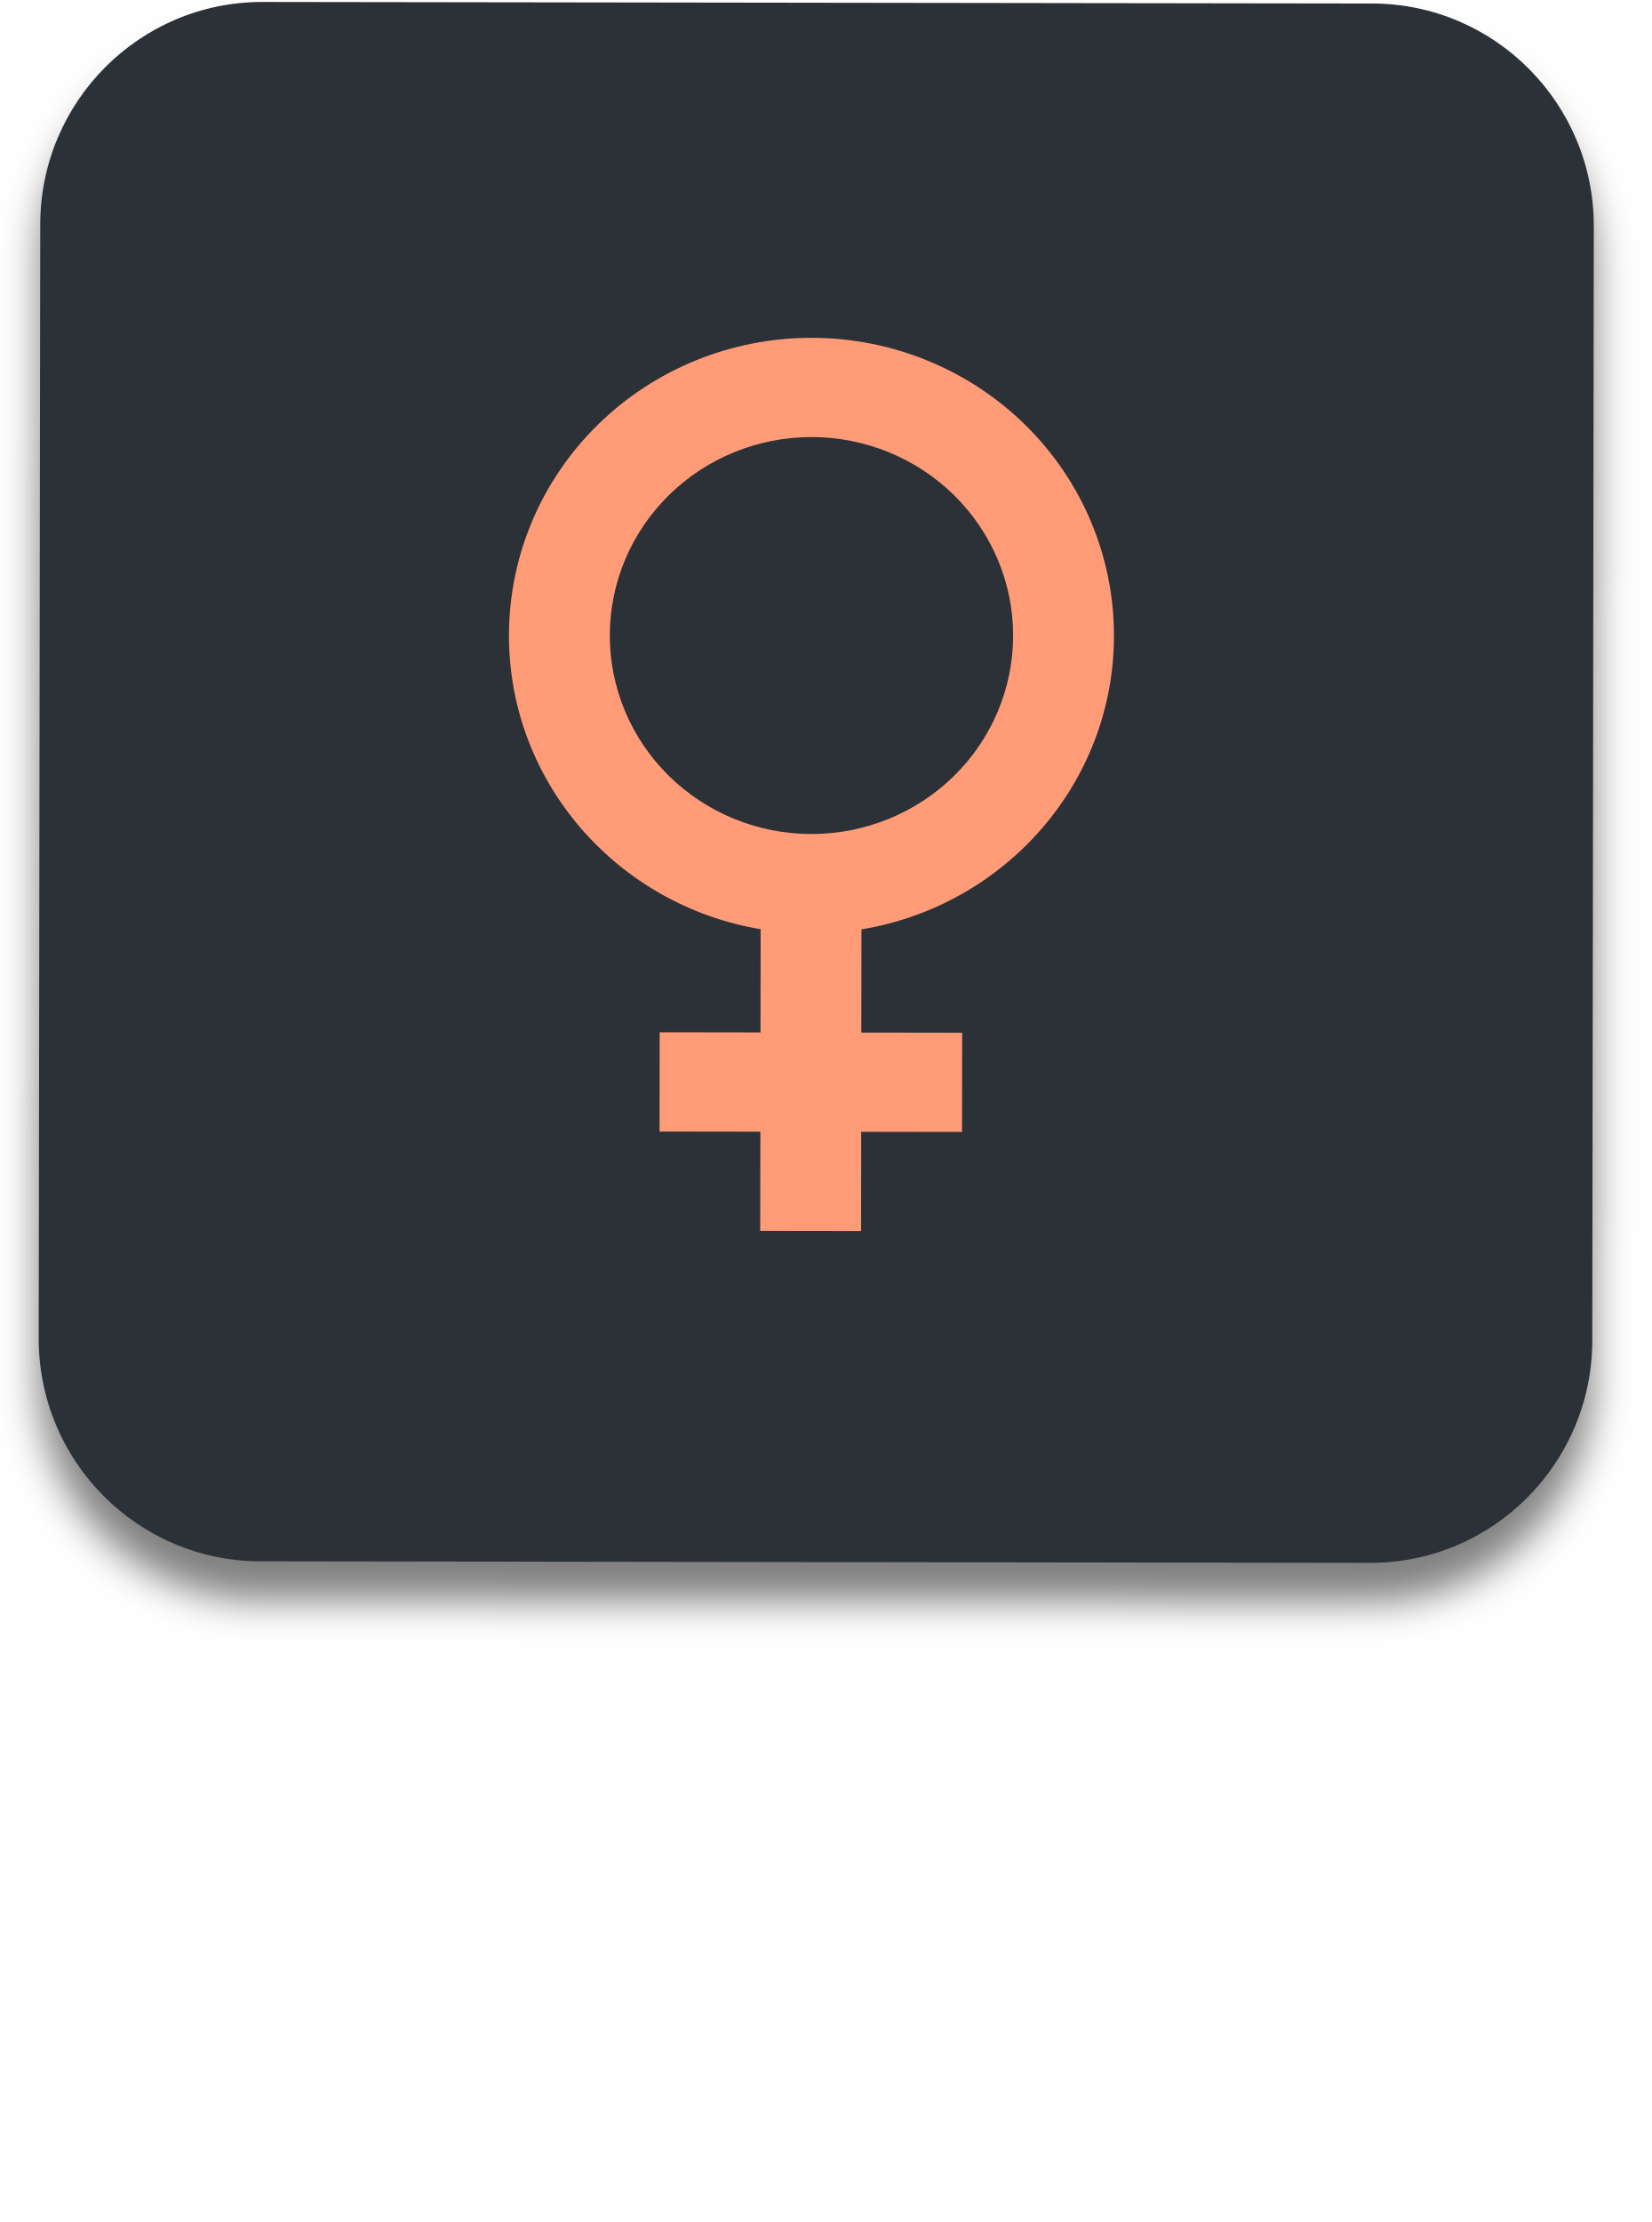
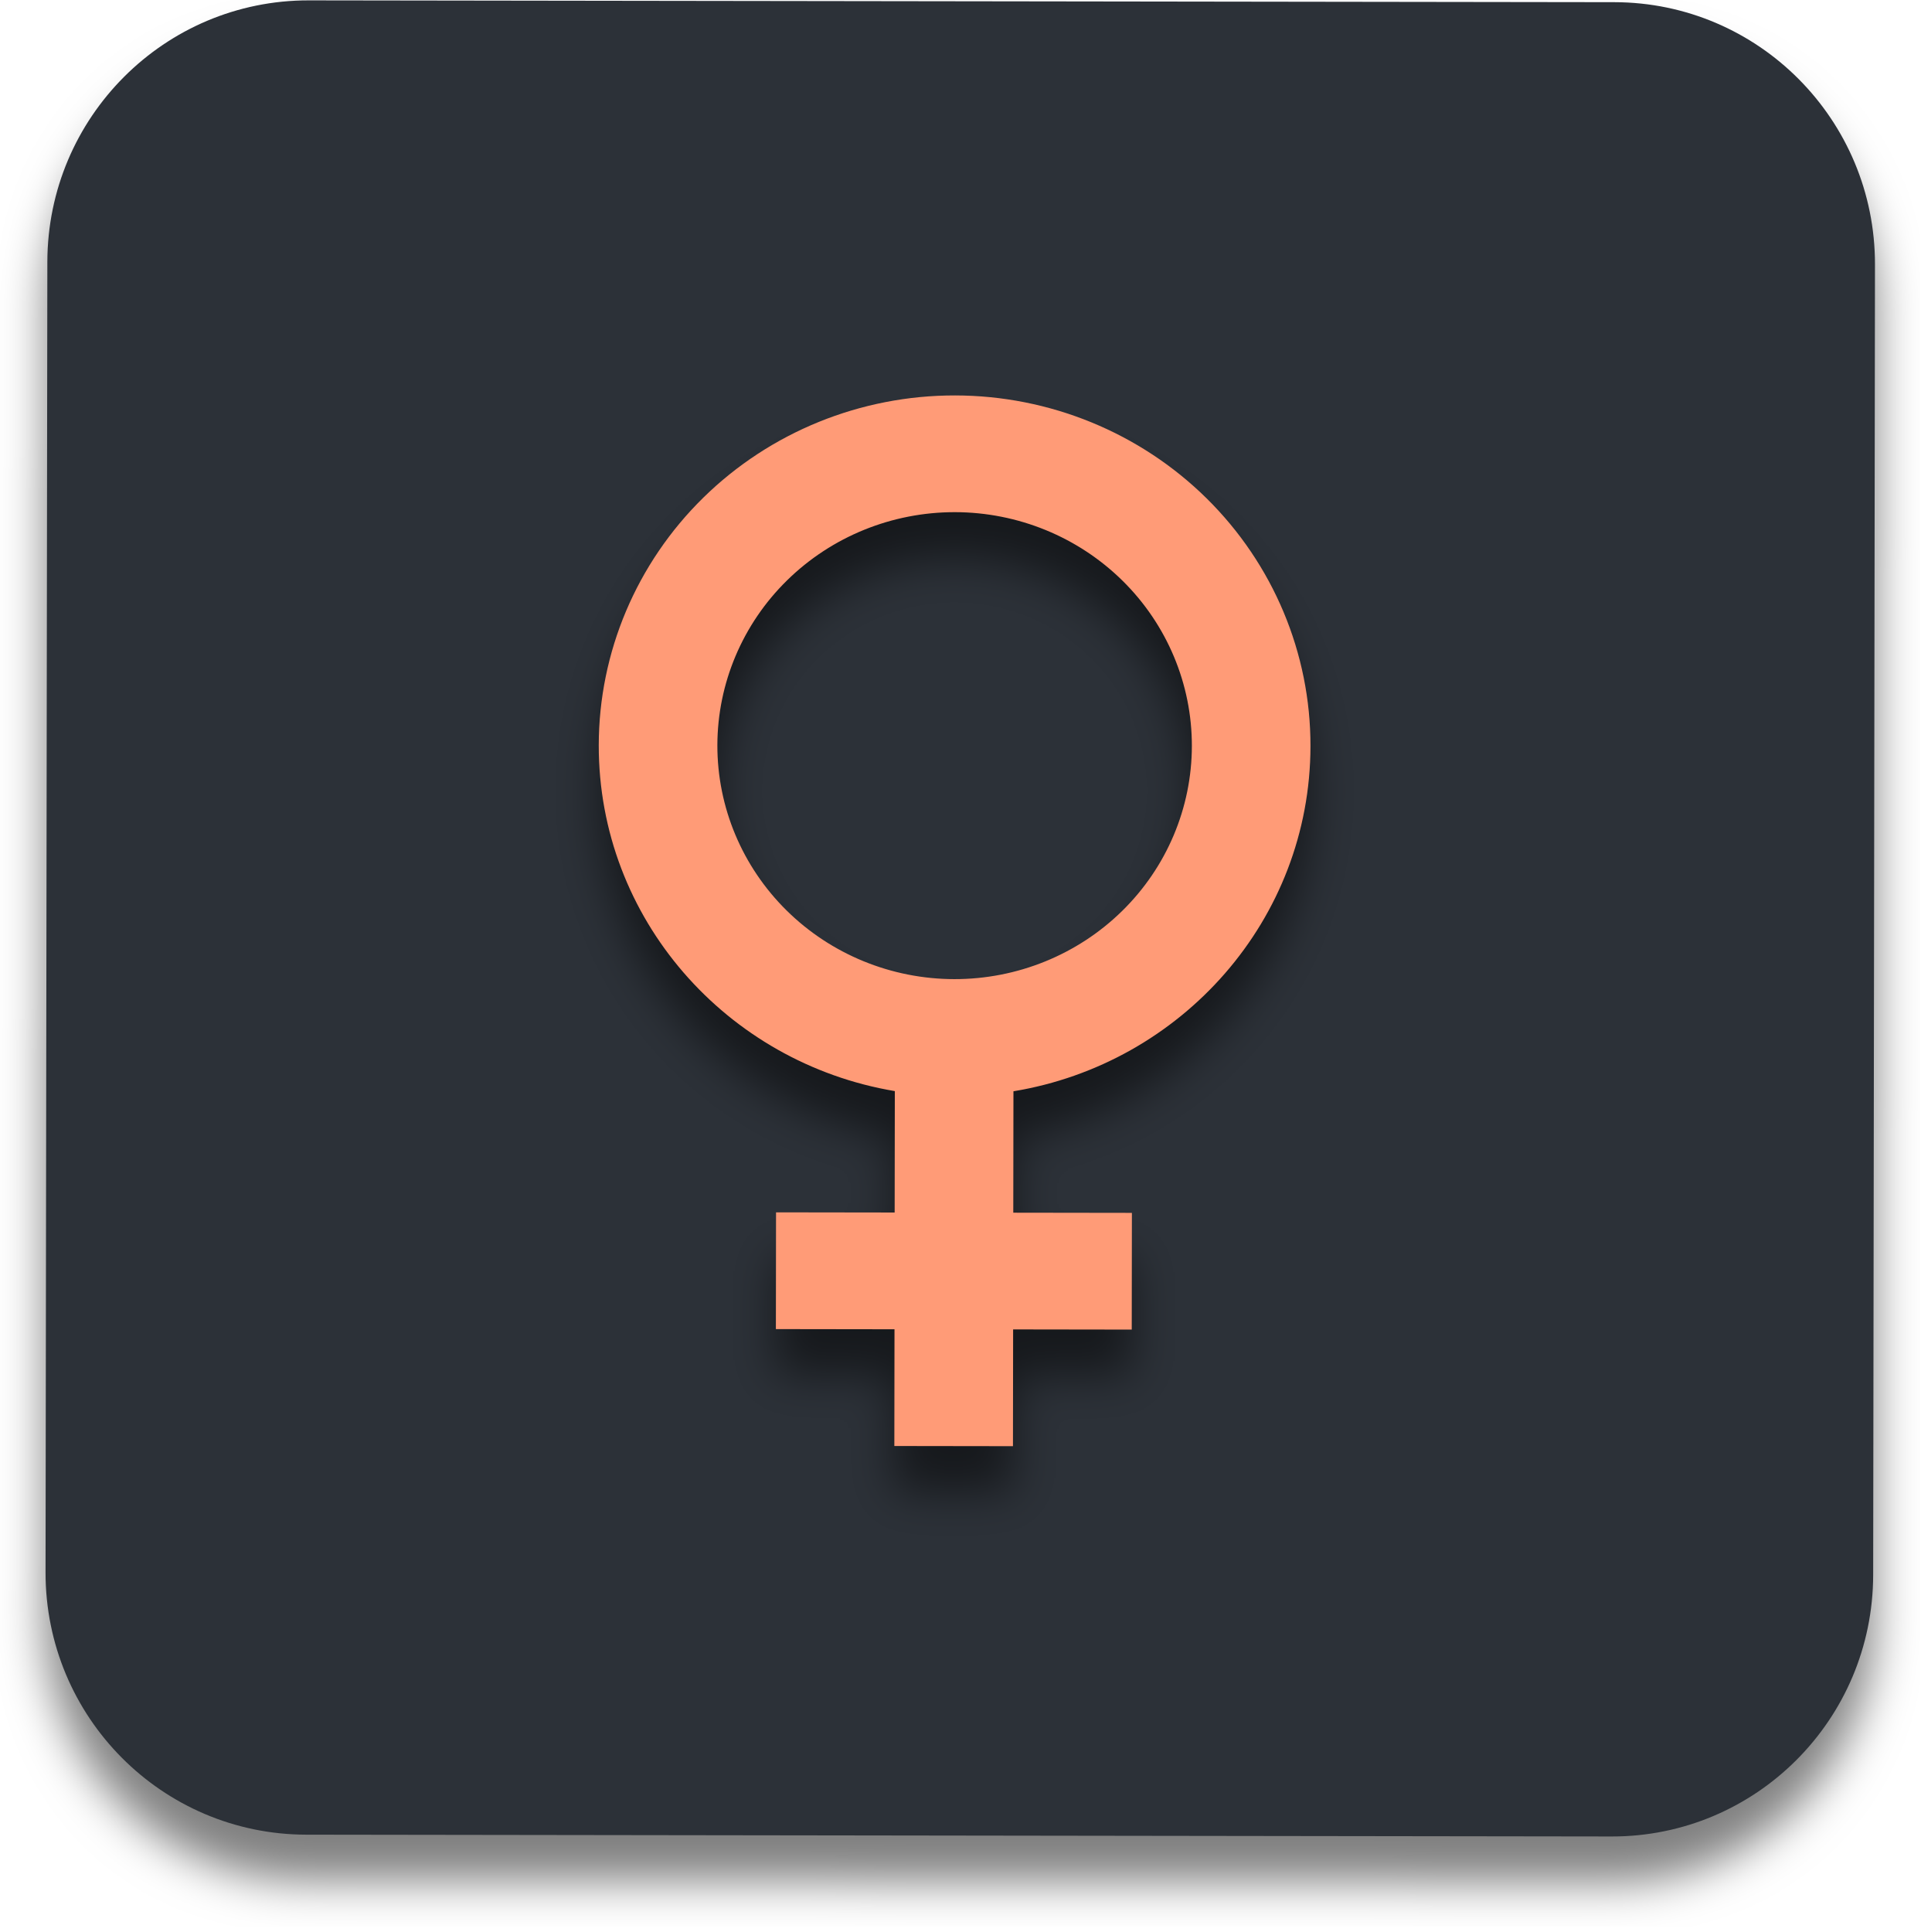
- <svg xmlns="http://www.w3.org/2000/svg" width="171" height="230" viewBox="0 0 172 231" fill="none">
+ <svg xmlns="http://www.w3.org/2000/svg" width="170" height="171" viewBox="0 0 170 171" fill="none">
  <g filter="url(#filter0_d)">
    <path d="M142.889 0.193L27.335 0.032C14.571 0.014 4.21 10.381 4.192 23.187L4.032 139.166C4.014 151.972 14.347 162.367 27.111 162.385L142.665 162.545C155.429 162.563 165.79 152.196 165.808 139.391L165.968 23.411C165.986 10.606 155.653 0.21 142.889 0.193Z" fill="#2C3138" />
  </g>
  <g filter="url(#filter1_d)">
    <path d="M84.543 35C92.898 35.01 100.905 38.288 106.806 44.109C112.705 49.93 116.013 57.818 116 66.04C115.98 81.385 104.621 94.13 89.708 96.588L89.693 107.335L100.193 107.35L100.179 117.681L89.679 117.666L89.665 128L79.165 127.985L79.179 117.653L68.679 117.638L68.693 107.304L79.193 107.319L79.208 96.573C64.301 94.074 52.979 81.296 53 65.954C53.011 57.732 56.341 49.852 62.257 44.046C68.172 38.243 76.189 34.987 84.543 35ZM84.529 45.331C78.959 45.324 73.615 47.494 69.671 51.365C65.728 55.233 63.508 60.487 63.5 65.969C63.493 71.448 65.698 76.707 69.631 80.588C73.564 84.469 78.902 86.654 84.472 86.662C90.041 86.669 95.386 84.499 99.329 80.629C103.273 76.761 105.494 71.506 105.501 66.027C105.509 60.545 103.303 55.286 99.37 51.405C95.437 47.525 90.099 45.339 84.529 45.331Z" fill="#FF9B77" />
  </g>
  <defs>
-     <filter id="filter0_d" x="0" y="0" width="171" height="240" filterUnits="userSpaceOnUse" color-interpolation-filters="sRGB">
+     <filter id="filter0_d" x="0" y="0" width="169.936" height="170.513" filterUnits="userSpaceOnUse" color-interpolation-filters="sRGB">
+       <feFlood flood-opacity="0" result="BackgroundImageFix" />
+       <feColorMatrix in="SourceAlpha" type="matrix" values="0 0 0 0 0 0 0 0 0 0 0 0 0 0 0 0 0 0 127 0" />
+       <feOffset dy="4" />
+       <feGaussianBlur stdDeviation="2" />
+       <feColorMatrix type="matrix" values="0 0 0 0 0 0 0 0 0 0 0 0 0 0 0 0 0 0 0.5 0" />
+       <feBlend mode="normal" in2="BackgroundImageFix" result="effect1_dropShadow" />
+       <feBlend mode="normal" in="SourceGraphic" in2="effect1_dropShadow" result="shape" />
+     </filter>
+     <filter id="filter1_d" x="49" y="35" width="71" height="101" filterUnits="userSpaceOnUse" color-interpolation-filters="sRGB">
      <feFlood flood-opacity="0" result="BackgroundImageFix" />
      <feColorMatrix in="SourceAlpha" type="matrix" values="0 0 0 0 0 0 0 0 0 0 0 0 0 0 0 0 0 0 127 0" />
      <feOffset dy="4" />
      <feGaussianBlur stdDeviation="2" />
      <feColorMatrix type="matrix" values="0 0 0 0 0 0 0 0 0 0 0 0 0 0 0 0 0 0 0.5 0" />
      <feBlend mode="normal" in2="BackgroundImageFix" result="effect1_dropShadow" />
      <feBlend mode="normal" in="SourceGraphic" in2="effect1_dropShadow" result="shape" />
    </filter>
  </defs>
</svg>
